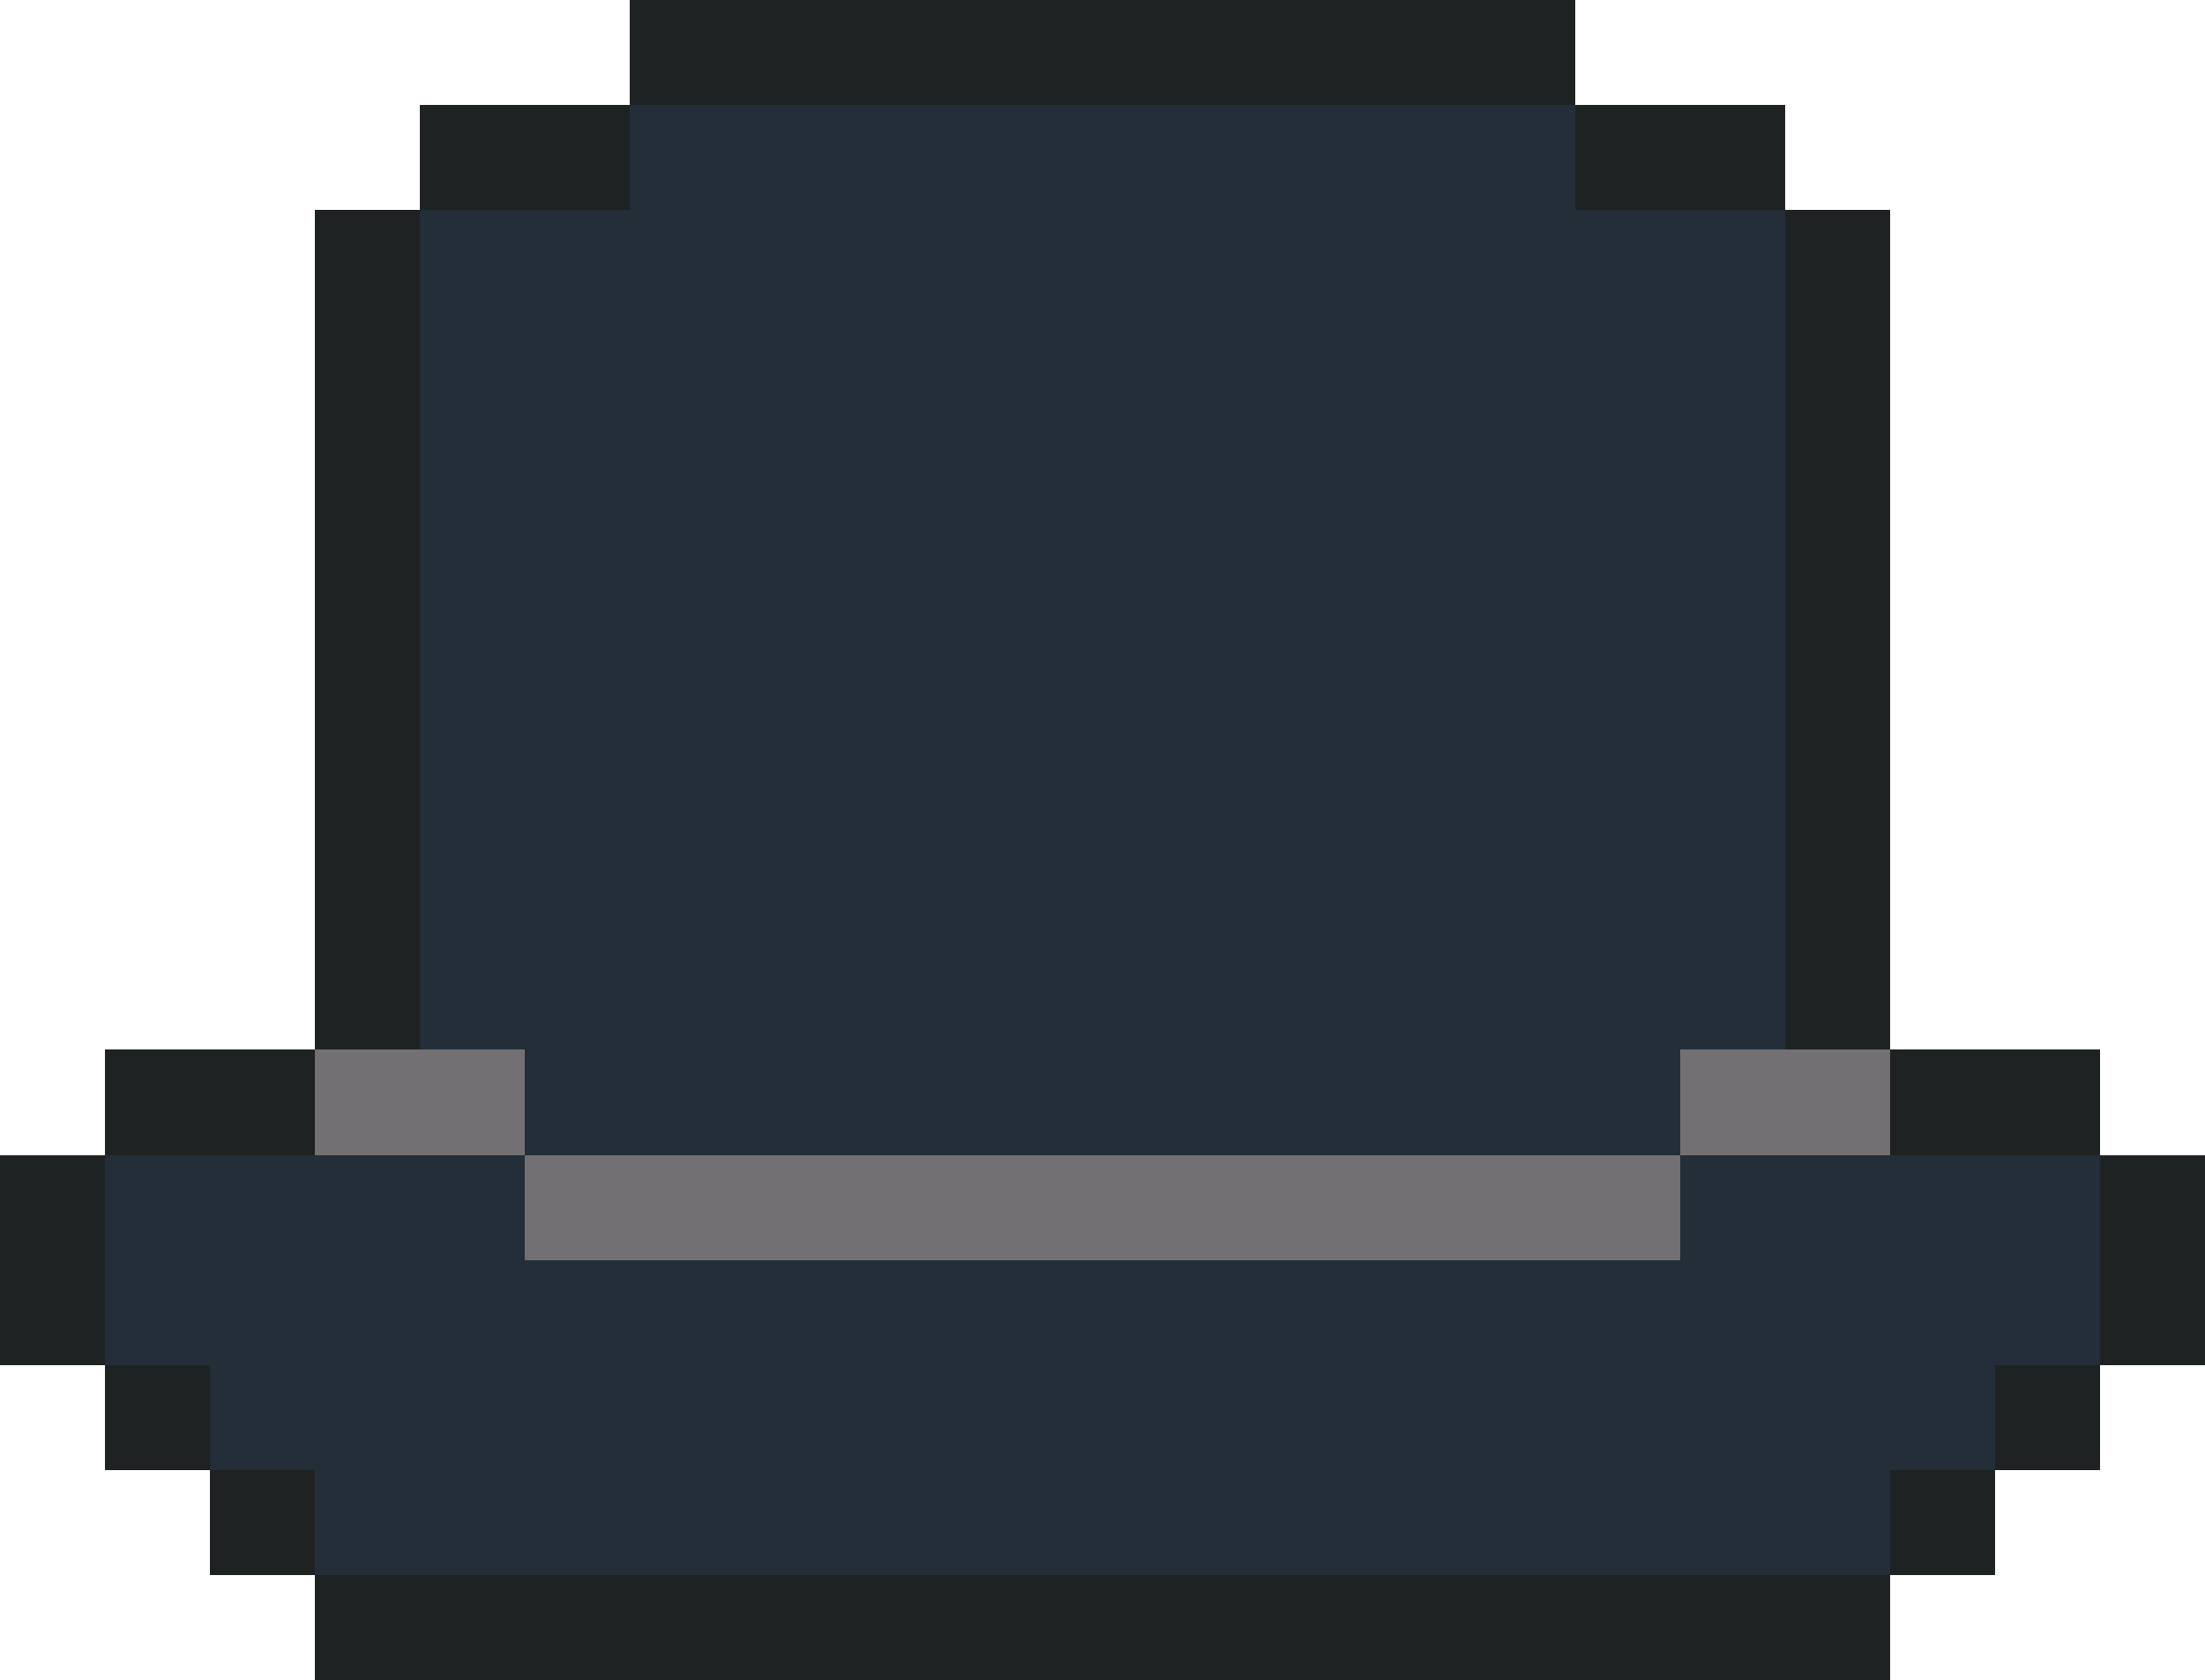
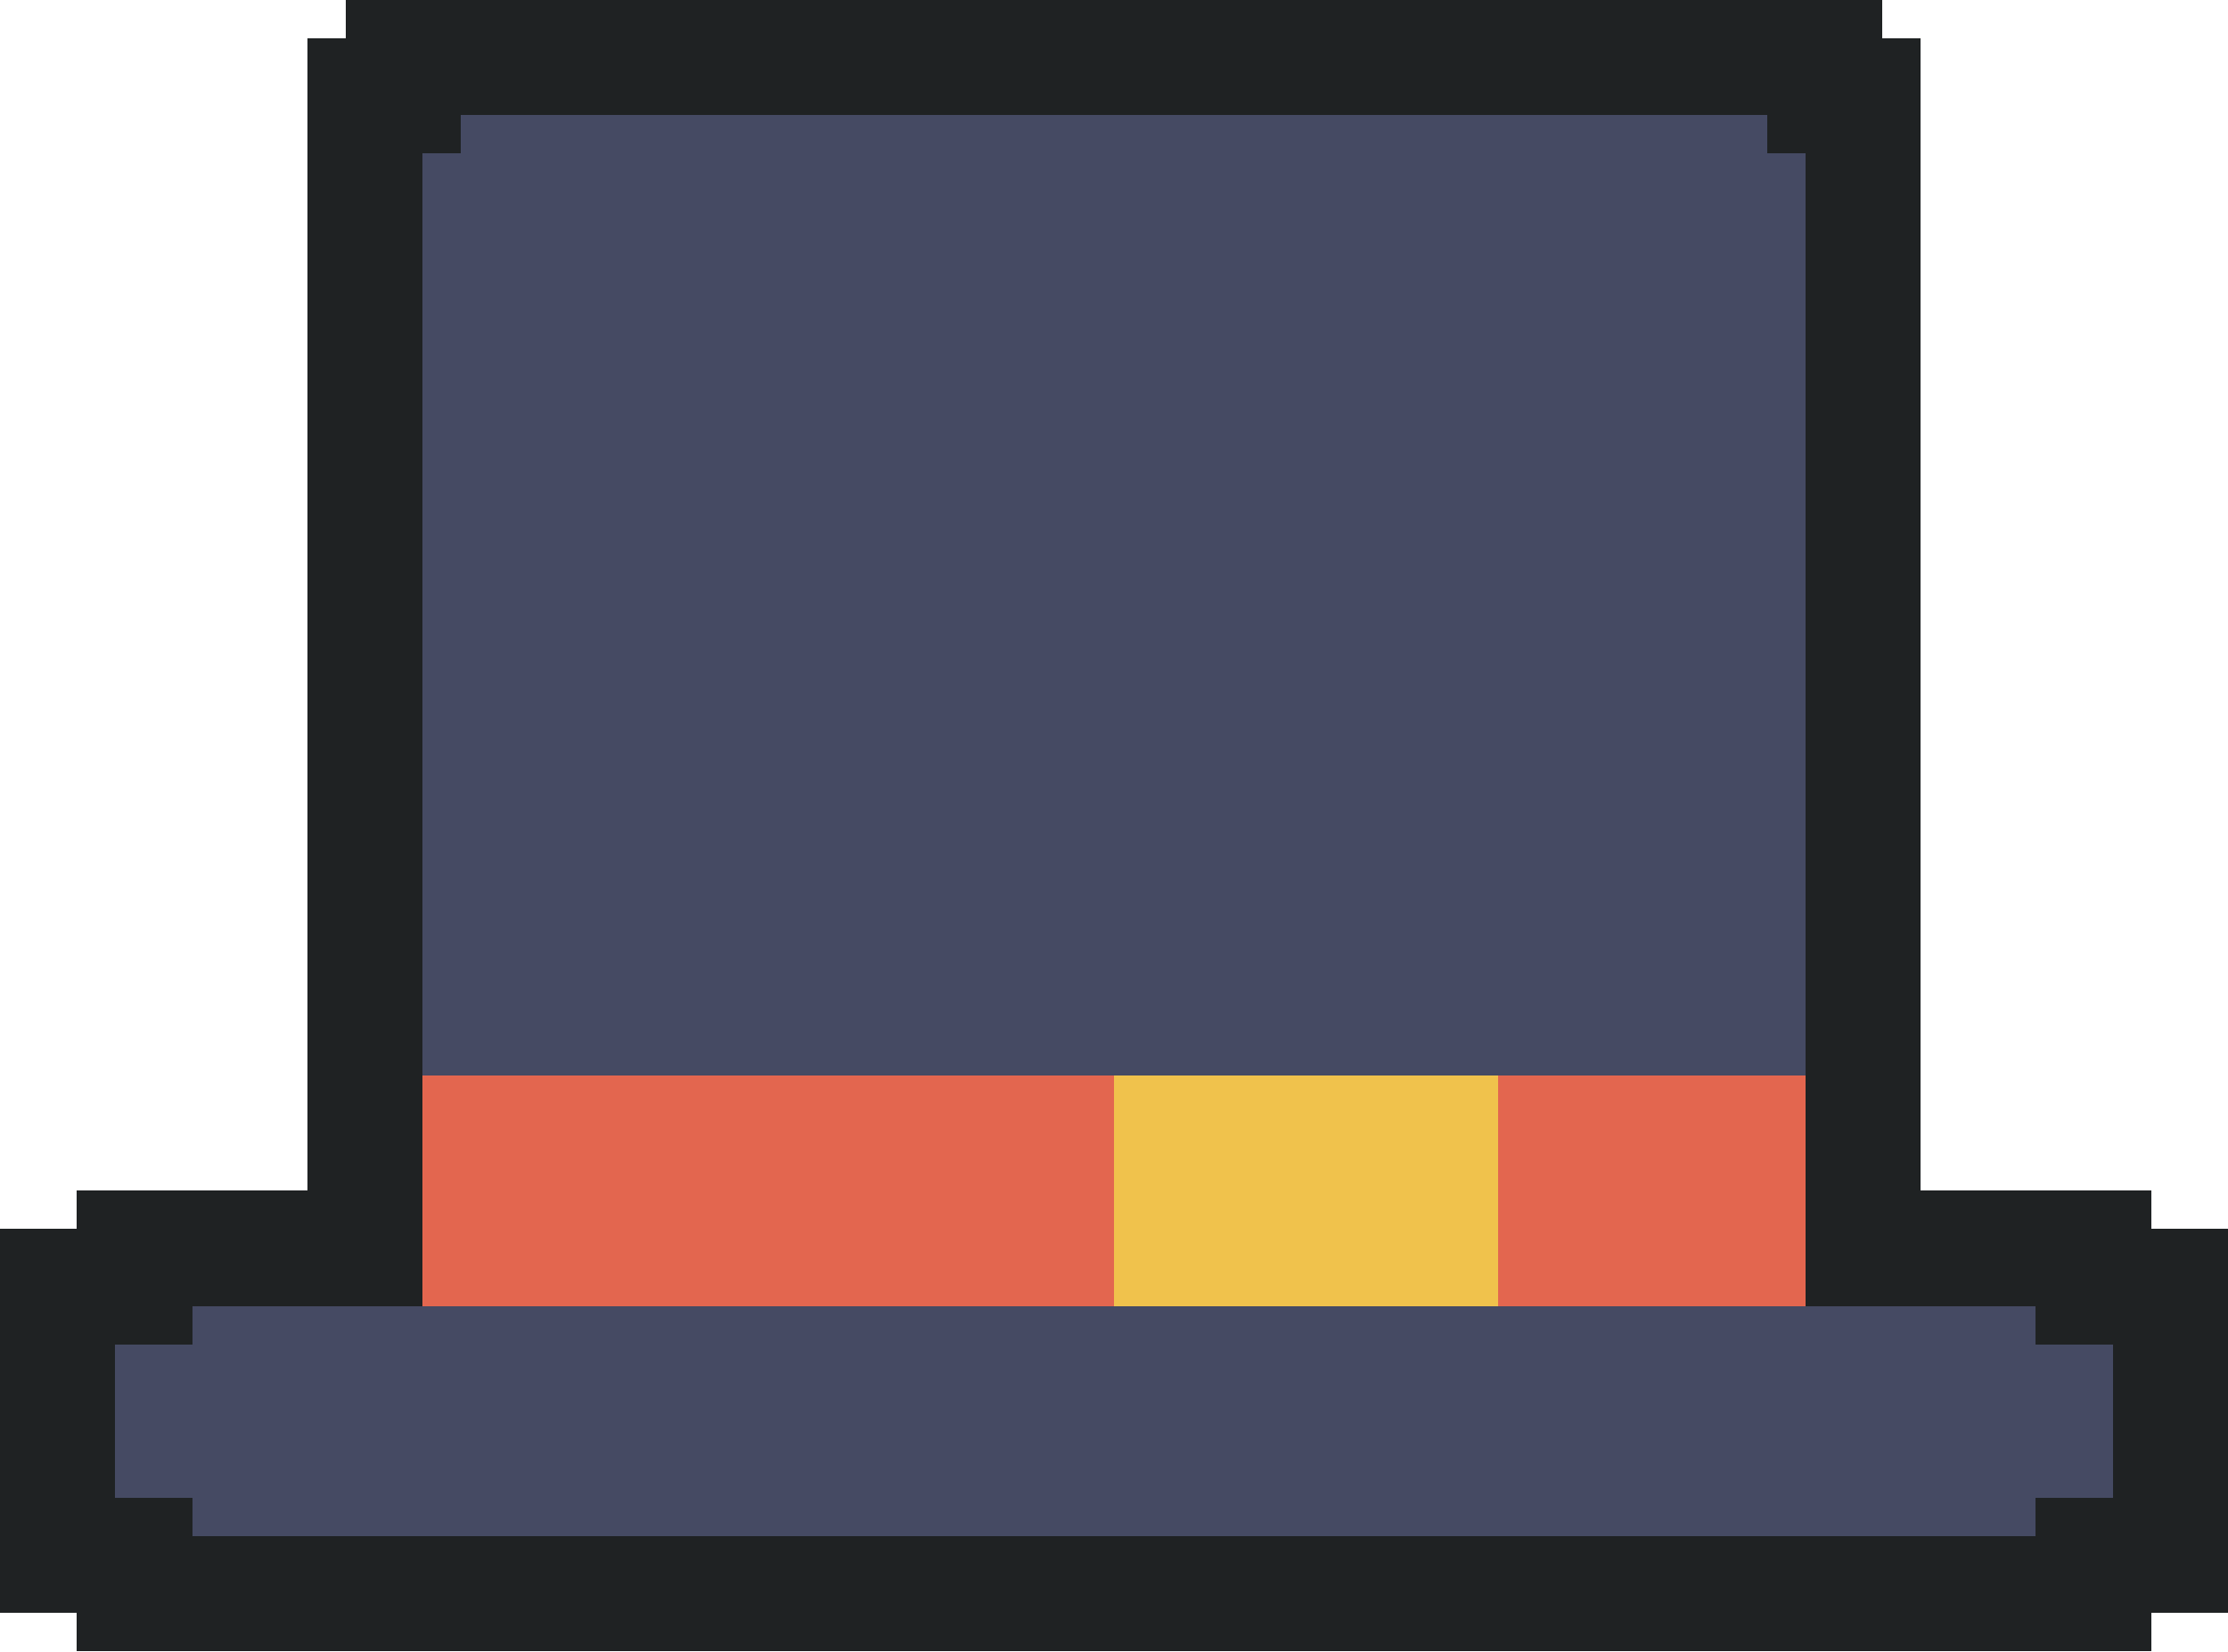
- <svg xmlns="http://www.w3.org/2000/svg" id="katman_1" version="1.1" viewBox="36 -49 147 112" shape-rendering="crispEdges">
-   <path fill="#1f2223" d="M176 28 L162 28 L162 21 L176 21 Z M176 28 L183 28 L183 42 L176 42 L176 49 L169 49 L169 56 L162 56 L162 49 L169 49 L169 42 L176 42 Z M162 56 L162 63 L57 63 L57 56 Z M64 21 L57 21 L57 28 L43 28 L43 21 L57 21 L57 -35 L64 -35 L64 -42 L78 -42 L78 -49 L141 -49 L141 -42 L155 -42 L155 -35 L162 -35 L162 21 L155 21 L155 -35 L141 -35 L141 -42 L78 -42 L78 -35 L64 -35 Z M36 28 L43 28 L43 42 L50 42 L50 49 L43 49 L43 42 L36 42 Z M50 49 L57 49 L57 56 L50 56 Z" />
-   <path fill="#242e38" d="M71 21 L64 21 L64 -35 L78 -35 L78 -42 L141 -42 L141 -35 L155 -35 L155 21 L148 21 L148 28 L176 28 L176 42 L169 42 L169 49 L162 49 L162 56 L57 56 L57 49 L50 49 L50 42 L43 42 L43 28 L71 28 L71 35 L148 35 L148 28 L71 28 Z" />
-   <path fill="#727072" d="M71 21 L71 28 L148 28 L148 21 L162 21 L162 28 L148 28 L148 35 L71 35 L71 28 L57 28 L57 21 Z" />
+ <svg xmlns="http://www.w3.org/2000/svg" version="1.1" viewBox="20 -56 174 129" shape-rendering="crispEdges">
+   <path fill="#1f2223" d="M47 -56H167V-53H170V37H188V40H194V70H188V73H26V70H20V40H26V37H44V-53H47Z" />
+   <path fill="#454a63" d="M56 -47H158V-44H161V46H179V49H185V61H179V64H35V61H29V49H35V46H53V-44H56Z" />
+   <path fill="#e3664f" d="M53 28H161V46H53Z" />
+   <path fill="#f0c24c" d="M107 28H137V46H107Z" />
</svg>
